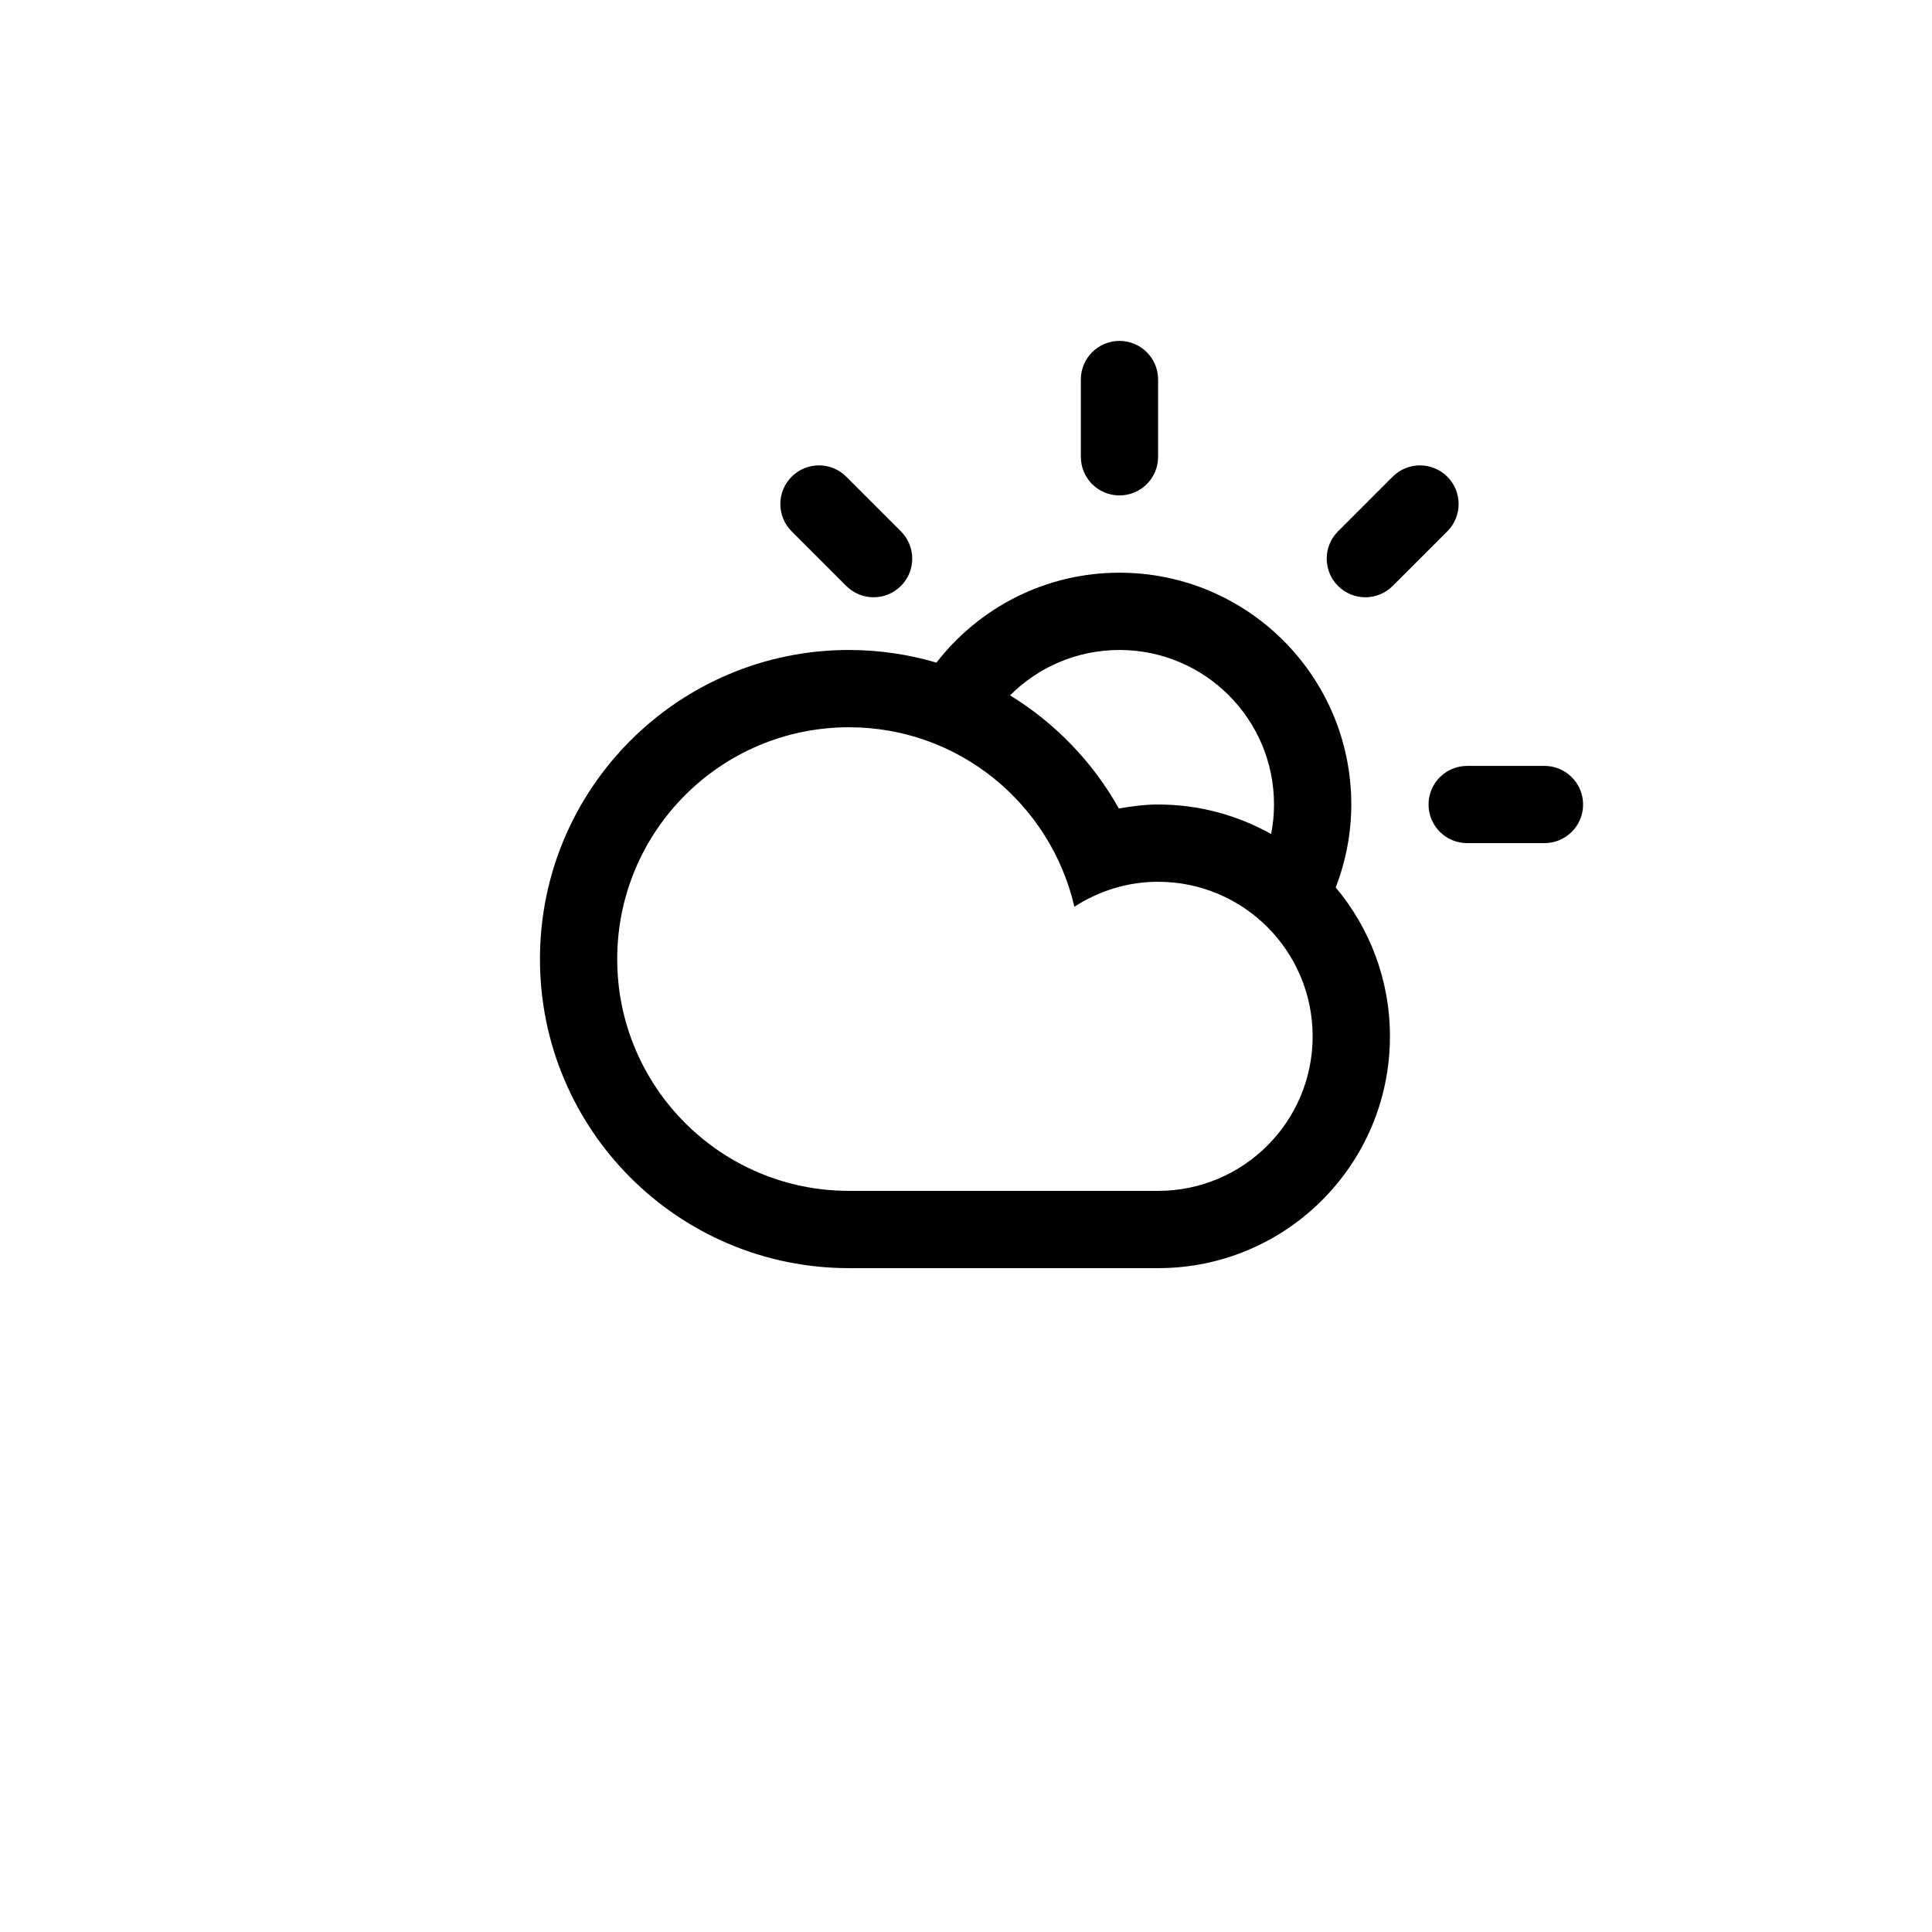
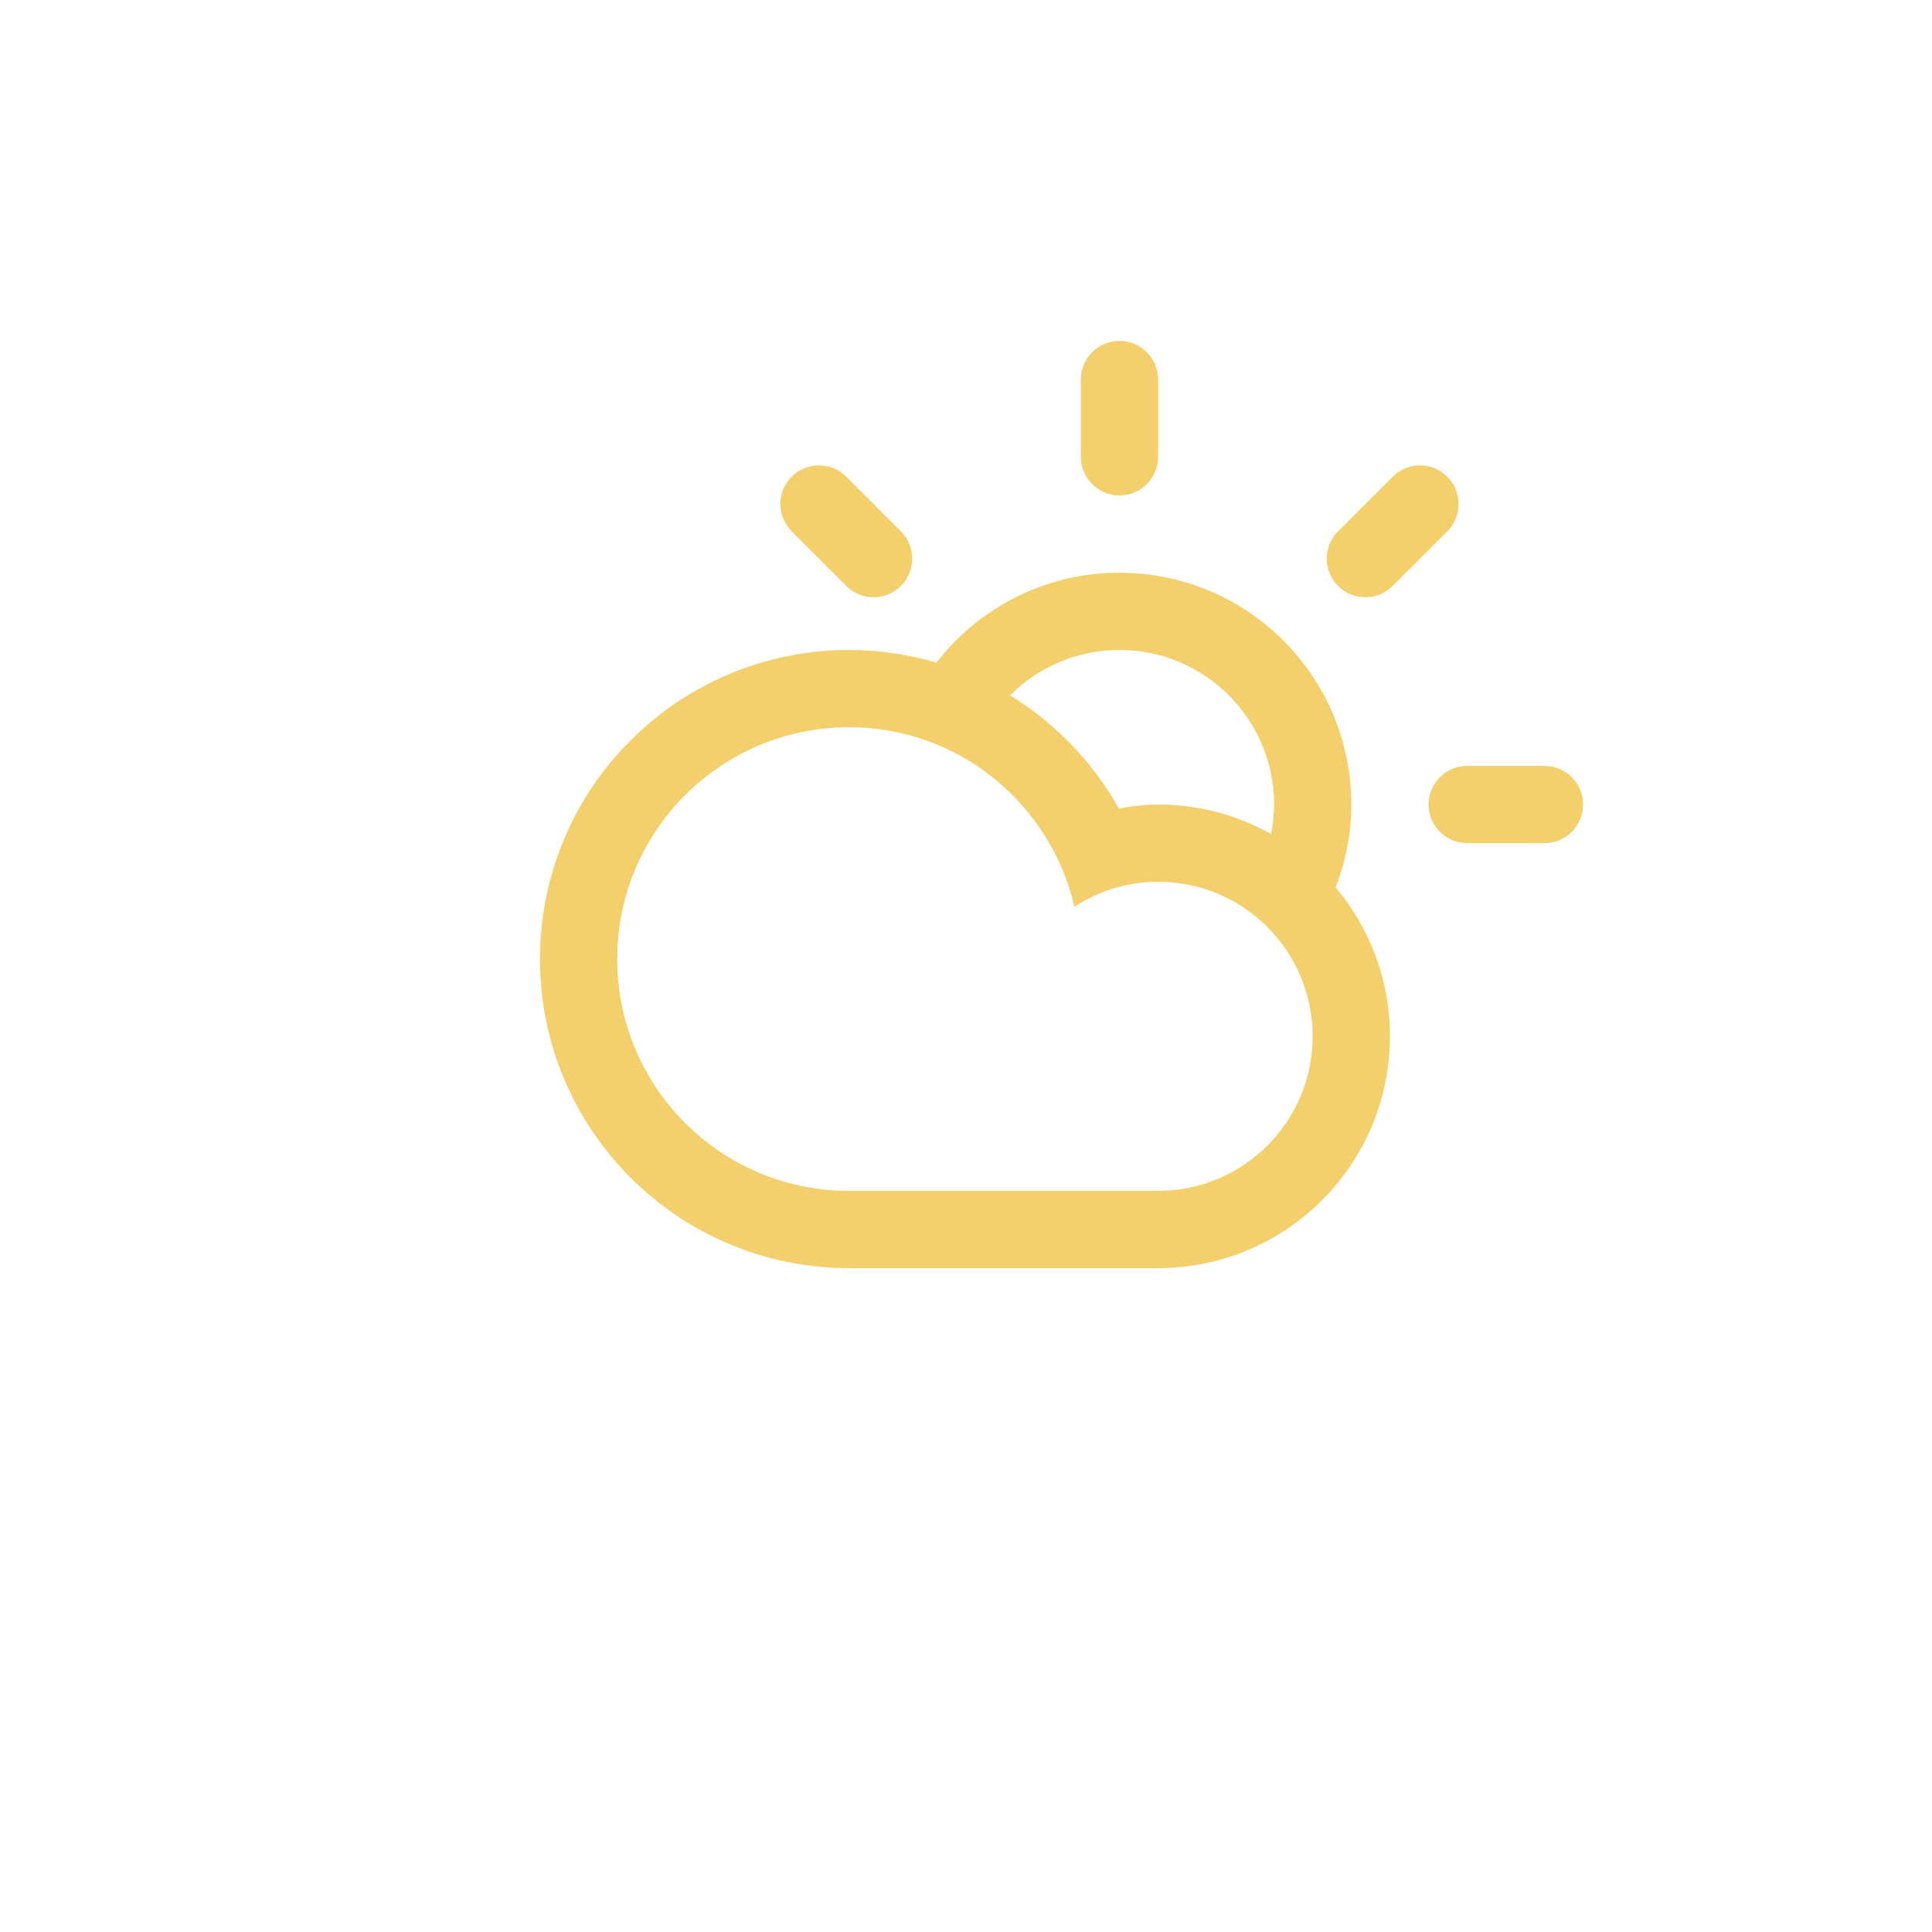
- <svg xmlns="http://www.w3.org/2000/svg" version="1.1" id="Layer_1" x="0px" y="0px" width="100px" height="100px" viewBox="0 0 100 100" enable-background="new 0 0 100 100" xml:space="preserve">
-   <path fill-rule="evenodd" clip-rule="evenodd" d="M79.941,43.641h-4c-1.104,0-2-0.895-2-2c0-1.104,0.896-1.998,2-1.998h4  c1.104,0,2,0.895,2,1.998C81.941,42.746,81.045,43.641,79.941,43.641z M72.084,30.329c-0.781,0.781-2.047,0.781-2.828,0  c-0.781-0.78-0.781-2.047,0-2.827l2.828-2.828c0.781-0.781,2.047-0.781,2.828,0c0.781,0.78,0.781,2.047,0,2.828L72.084,30.329z   M69.137,45.936L69.137,45.936c1.749,2.086,2.806,4.77,2.806,7.705c0,6.625-5.372,11.998-11.999,11.998c-2.775,0-12.801,0-15.998,0  c-8.835,0-15.998-7.162-15.998-15.998s7.163-15.998,15.998-15.998c1.572,0,3.09,0.232,4.523,0.654  c2.195-2.827,5.618-4.654,9.475-4.654c6.627,0,11.999,5.373,11.999,11.998C69.942,43.156,69.649,44.602,69.137,45.936z   M31.947,49.641c0,6.627,5.371,11.998,11.998,11.998c3.616,0,12.979,0,15.998,0c4.418,0,7.999-3.582,7.999-7.998  c0-4.418-3.581-8-7.999-8c-1.6,0-3.083,0.482-4.333,1.291c-1.231-5.316-5.974-9.289-11.665-9.289  C37.318,37.643,31.947,43.014,31.947,49.641z M57.943,33.643c-2.212,0-4.215,0.898-5.662,2.349c2.34,1.436,4.285,3.453,5.629,5.854  c0.664-0.113,1.337-0.205,2.033-0.205c2.125,0,4.119,0.559,5.85,1.527l0,0c0.096-0.494,0.15-1.004,0.15-1.527  C65.943,37.225,62.361,33.643,57.943,33.643z M57.943,25.643c-1.104,0-1.999-0.895-1.999-1.999v-3.999c0-1.105,0.896-2,1.999-2  c1.105,0,2,0.895,2,2v3.999C59.943,24.749,59.049,25.643,57.943,25.643z M43.803,30.329l-2.827-2.827  c-0.781-0.781-0.781-2.048,0-2.828c0.78-0.781,2.047-0.781,2.827,0l2.828,2.828c0.781,0.78,0.781,2.047,0,2.827  C45.851,31.11,44.584,31.11,43.803,30.329z" />
+ <svg xmlns="http://www.w3.org/2000/svg" version="1.1" id="Layer_1" x="0px" y="0px" width="150px" height="150px" viewBox="0 0 100 100" enable-background="new 0 0 100 100" xml:space="preserve">
+   <path fill-rule="evenodd" fill="#f4d06c" clip-rule="evenodd" d="M79.941,43.641h-4c-1.104,0-2-0.895-2-2c0-1.104,0.896-1.998,2-1.998h4  c1.104,0,2,0.895,2,1.998C81.941,42.746,81.045,43.641,79.941,43.641z M72.084,30.329c-0.781,0.781-2.047,0.781-2.828,0  c-0.781-0.78-0.781-2.047,0-2.827l2.828-2.828c0.781-0.781,2.047-0.781,2.828,0c0.781,0.78,0.781,2.047,0,2.828L72.084,30.329z   M69.137,45.936L69.137,45.936c1.749,2.086,2.806,4.77,2.806,7.705c0,6.625-5.372,11.998-11.999,11.998c-2.775,0-12.801,0-15.998,0  c-8.835,0-15.998-7.162-15.998-15.998s7.163-15.998,15.998-15.998c1.572,0,3.09,0.232,4.523,0.654  c2.195-2.827,5.618-4.654,9.475-4.654c6.627,0,11.999,5.373,11.999,11.998C69.942,43.156,69.649,44.602,69.137,45.936z   M31.947,49.641c0,6.627,5.371,11.998,11.998,11.998c3.616,0,12.979,0,15.998,0c4.418,0,7.999-3.582,7.999-7.998  c0-4.418-3.581-8-7.999-8c-1.6,0-3.083,0.482-4.333,1.291c-1.231-5.316-5.974-9.289-11.665-9.289  C37.318,37.643,31.947,43.014,31.947,49.641z M57.943,33.643c-2.212,0-4.215,0.898-5.662,2.349c2.34,1.436,4.285,3.453,5.629,5.854  c0.664-0.113,1.337-0.205,2.033-0.205c2.125,0,4.119,0.559,5.85,1.527l0,0c0.096-0.494,0.15-1.004,0.15-1.527  C65.943,37.225,62.361,33.643,57.943,33.643z M57.943,25.643c-1.104,0-1.999-0.895-1.999-1.999v-3.999c0-1.105,0.896-2,1.999-2  c1.105,0,2,0.895,2,2v3.999C59.943,24.749,59.049,25.643,57.943,25.643z M43.803,30.329l-2.827-2.827  c-0.781-0.781-0.781-2.048,0-2.828c0.78-0.781,2.047-0.781,2.827,0l2.828,2.828c0.781,0.78,0.781,2.047,0,2.827  C45.851,31.11,44.584,31.11,43.803,30.329z" />
</svg>
